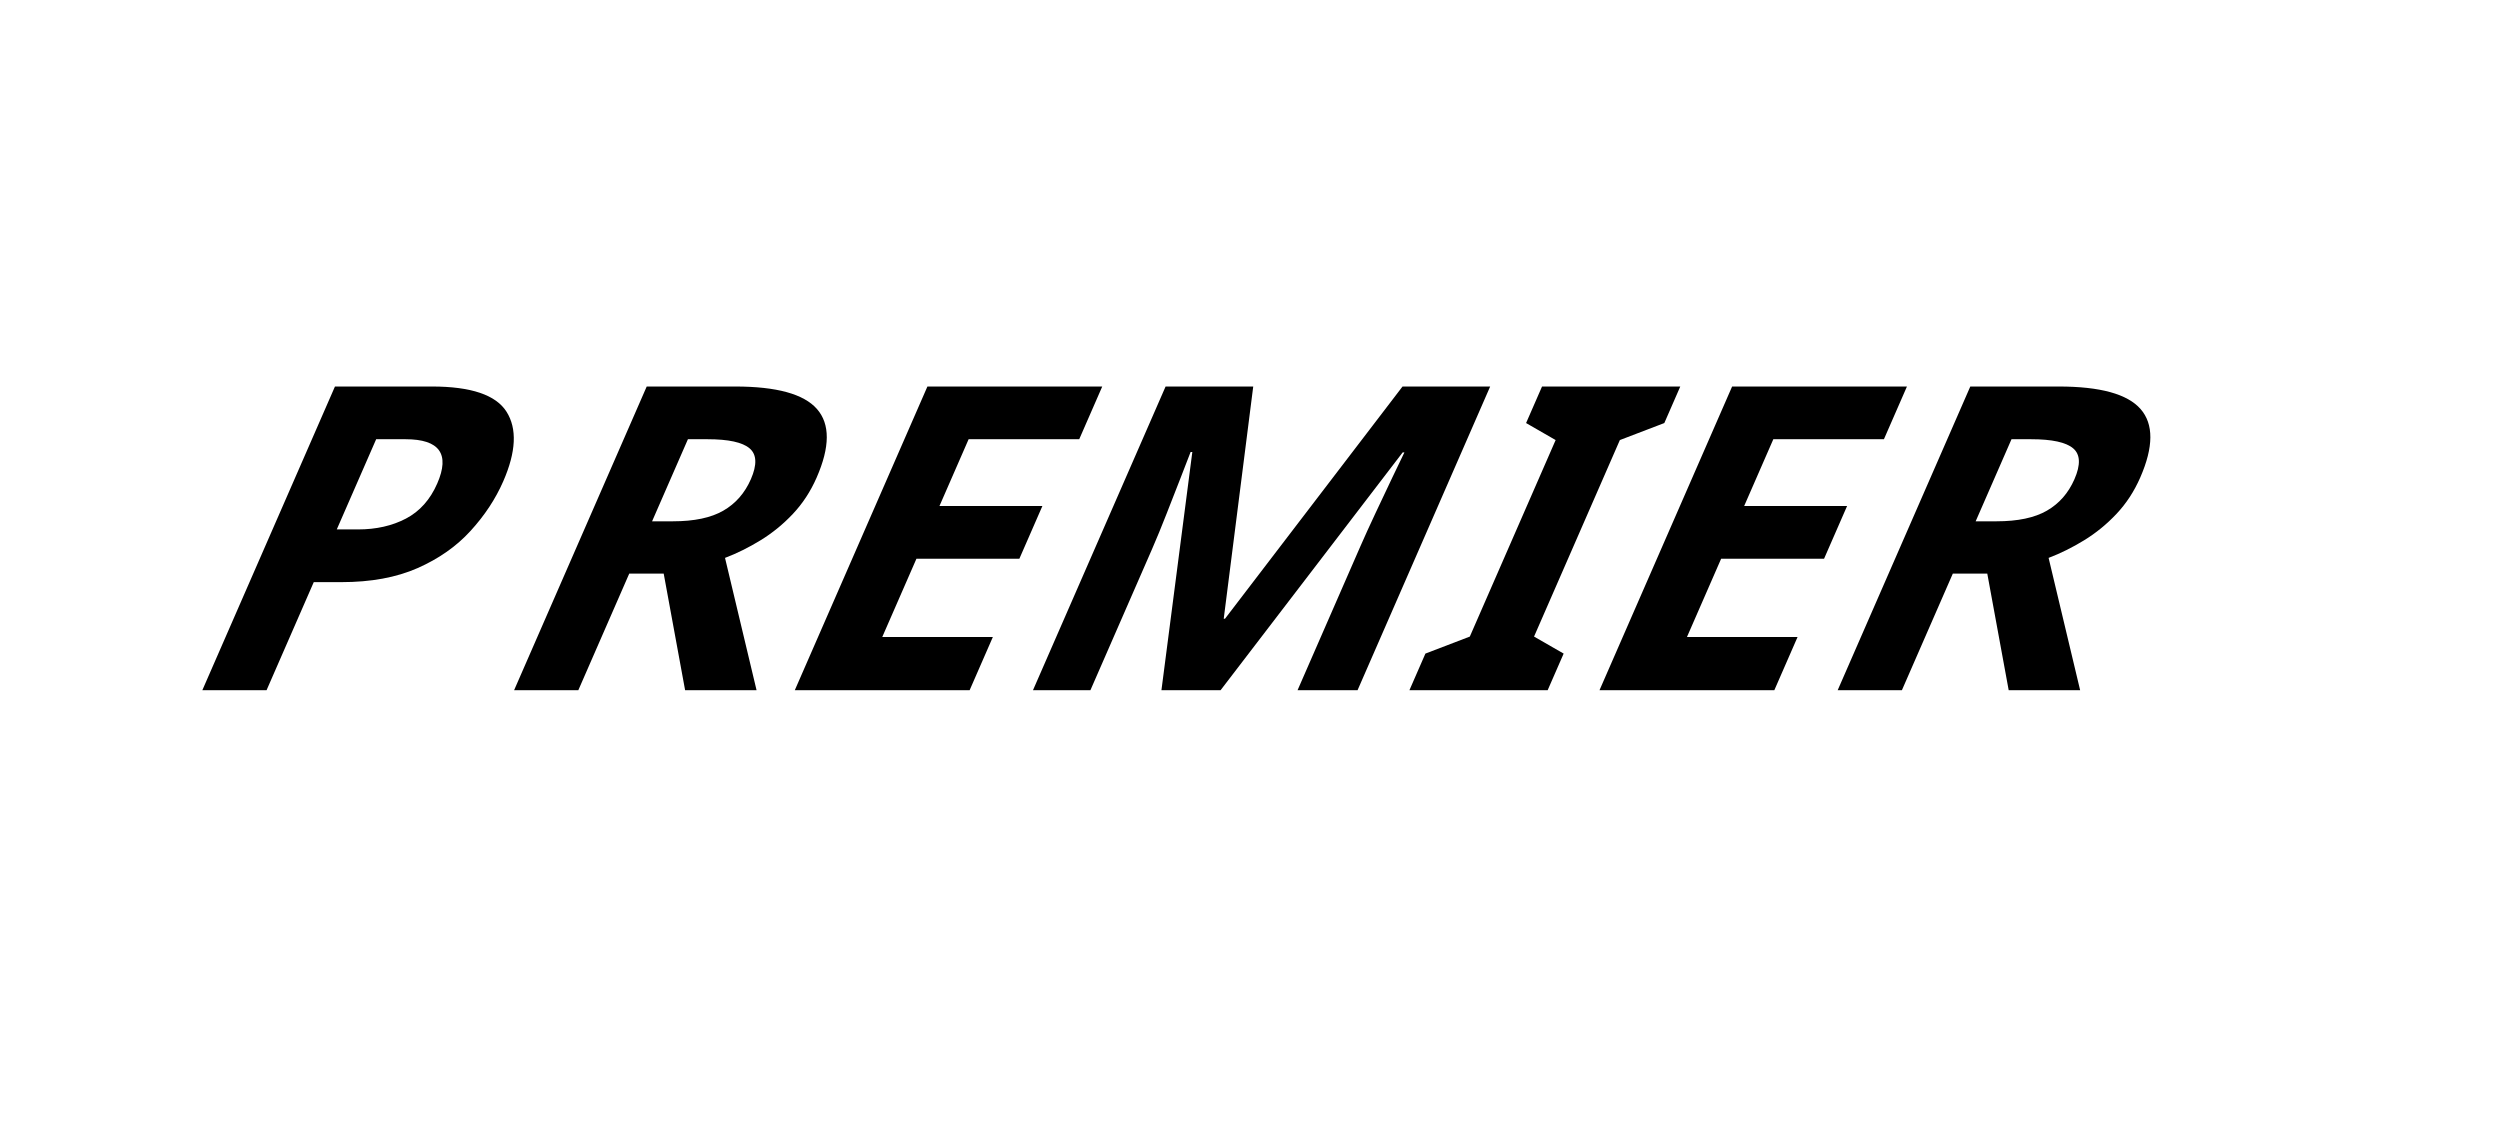
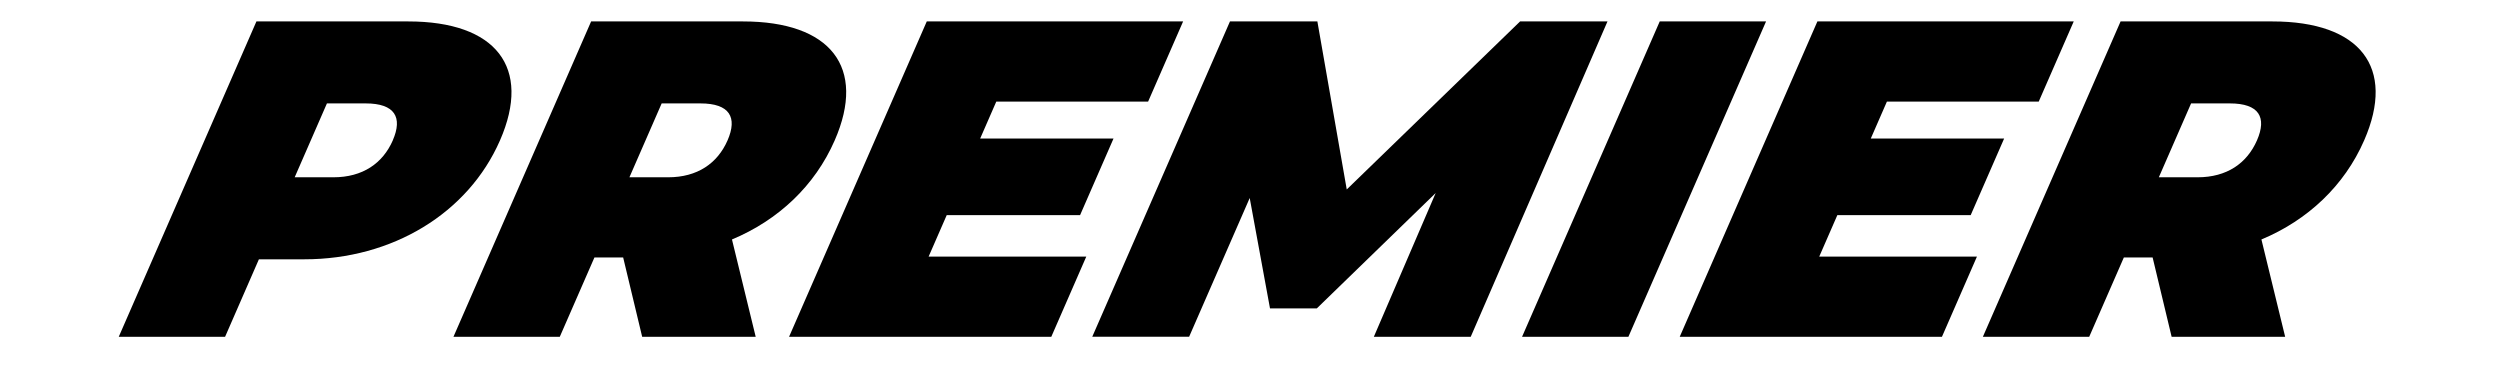
- <svg xmlns="http://www.w3.org/2000/svg" id="fibonacci" viewBox="0 0 646.28 293.33">
-   <defs>
-     <style>.cls-1{font-family:Montserrat-Black, Montserrat;font-size:119.51px;font-weight:800;}.cls-2{letter-spacing:0em;}</style>
-   </defs>
-   <text class="cls-1" transform="translate(42.42 178.42) scale(.92) skewX(-23.59)">
-     <tspan class="cls-2" x="0" y="0">P</tspan>
-     <tspan x="87.6" y="0">REMIER</tspan>
-   </text>
+ <svg xmlns="http://www.w3.org/2000/svg" id="fibonacci" viewBox="0 0 607.78 89.22">
+   <path d="M121.56,34.12c-7.75,17.74-26.21,28.92-47.56,28.92h-11.06l-8.22,18.84H28.87L62.34,5.21h36.91c21.36,0,30.06,11.17,22.31,28.91Zm-26.07,0c2.44-5.59,.53-8.98-6.59-8.98h-9.42l-7.84,17.96h9.42c7.12,0,12-3.4,14.44-8.98Z" />
+   <path d="M151.52,62.6h-7.01l-8.42,19.28h-25.85L143.71,5.21h36.91c21.36,0,30.06,11.17,22.31,28.91-4.83,11.06-13.72,19.39-24.98,24.1l5.77,23.66h-27.6l-4.62-19.28Zm18.76-37.46h-9.42l-7.84,17.96h9.42c7.12,0,12-3.4,14.44-8.98,2.44-5.59,.53-8.98-6.59-8.98Z" />
+   <path d="M264.09,62.38l-8.51,19.5h-63.75L225.31,5.21h62.32l-8.51,19.49h-36.91l-3.92,8.98h32.42l-8.13,18.62h-32.42l-4.4,10.08h38.33Z" />
+   <path d="M334,81.87l15.03-34.94-28.89,28.04h-11.39l-4.93-26.83-14.73,33.73h-23.55L299.02,5.21h21.25l7.14,40.85L369.55,5.21h21.25l-33.25,76.67h-23.55Z" />
+   <path d="M403.5,5.21h25.85l-33.47,76.67h-25.85L403.5,5.21Z" />
+   <path d="M480.62,62.38l-8.51,19.5h-63.75L441.83,5.21h62.32l-8.51,19.49h-36.91l-3.92,8.98h32.42l-8.13,18.62h-32.42l-4.4,10.08h38.33Z" />
+   <path d="M523.34,62.6h-7.01l-8.42,19.28h-25.85L515.54,5.21h36.91c21.36,0,30.06,11.17,22.31,28.91-4.83,11.06-13.72,19.39-24.98,24.1l5.77,23.66h-27.6l-4.62-19.28Zm18.76-37.46h-9.42l-7.84,17.96h9.42c7.12,0,12-3.4,14.44-8.98,2.44-5.59,.53-8.98-6.59-8.98Z" />
</svg>
